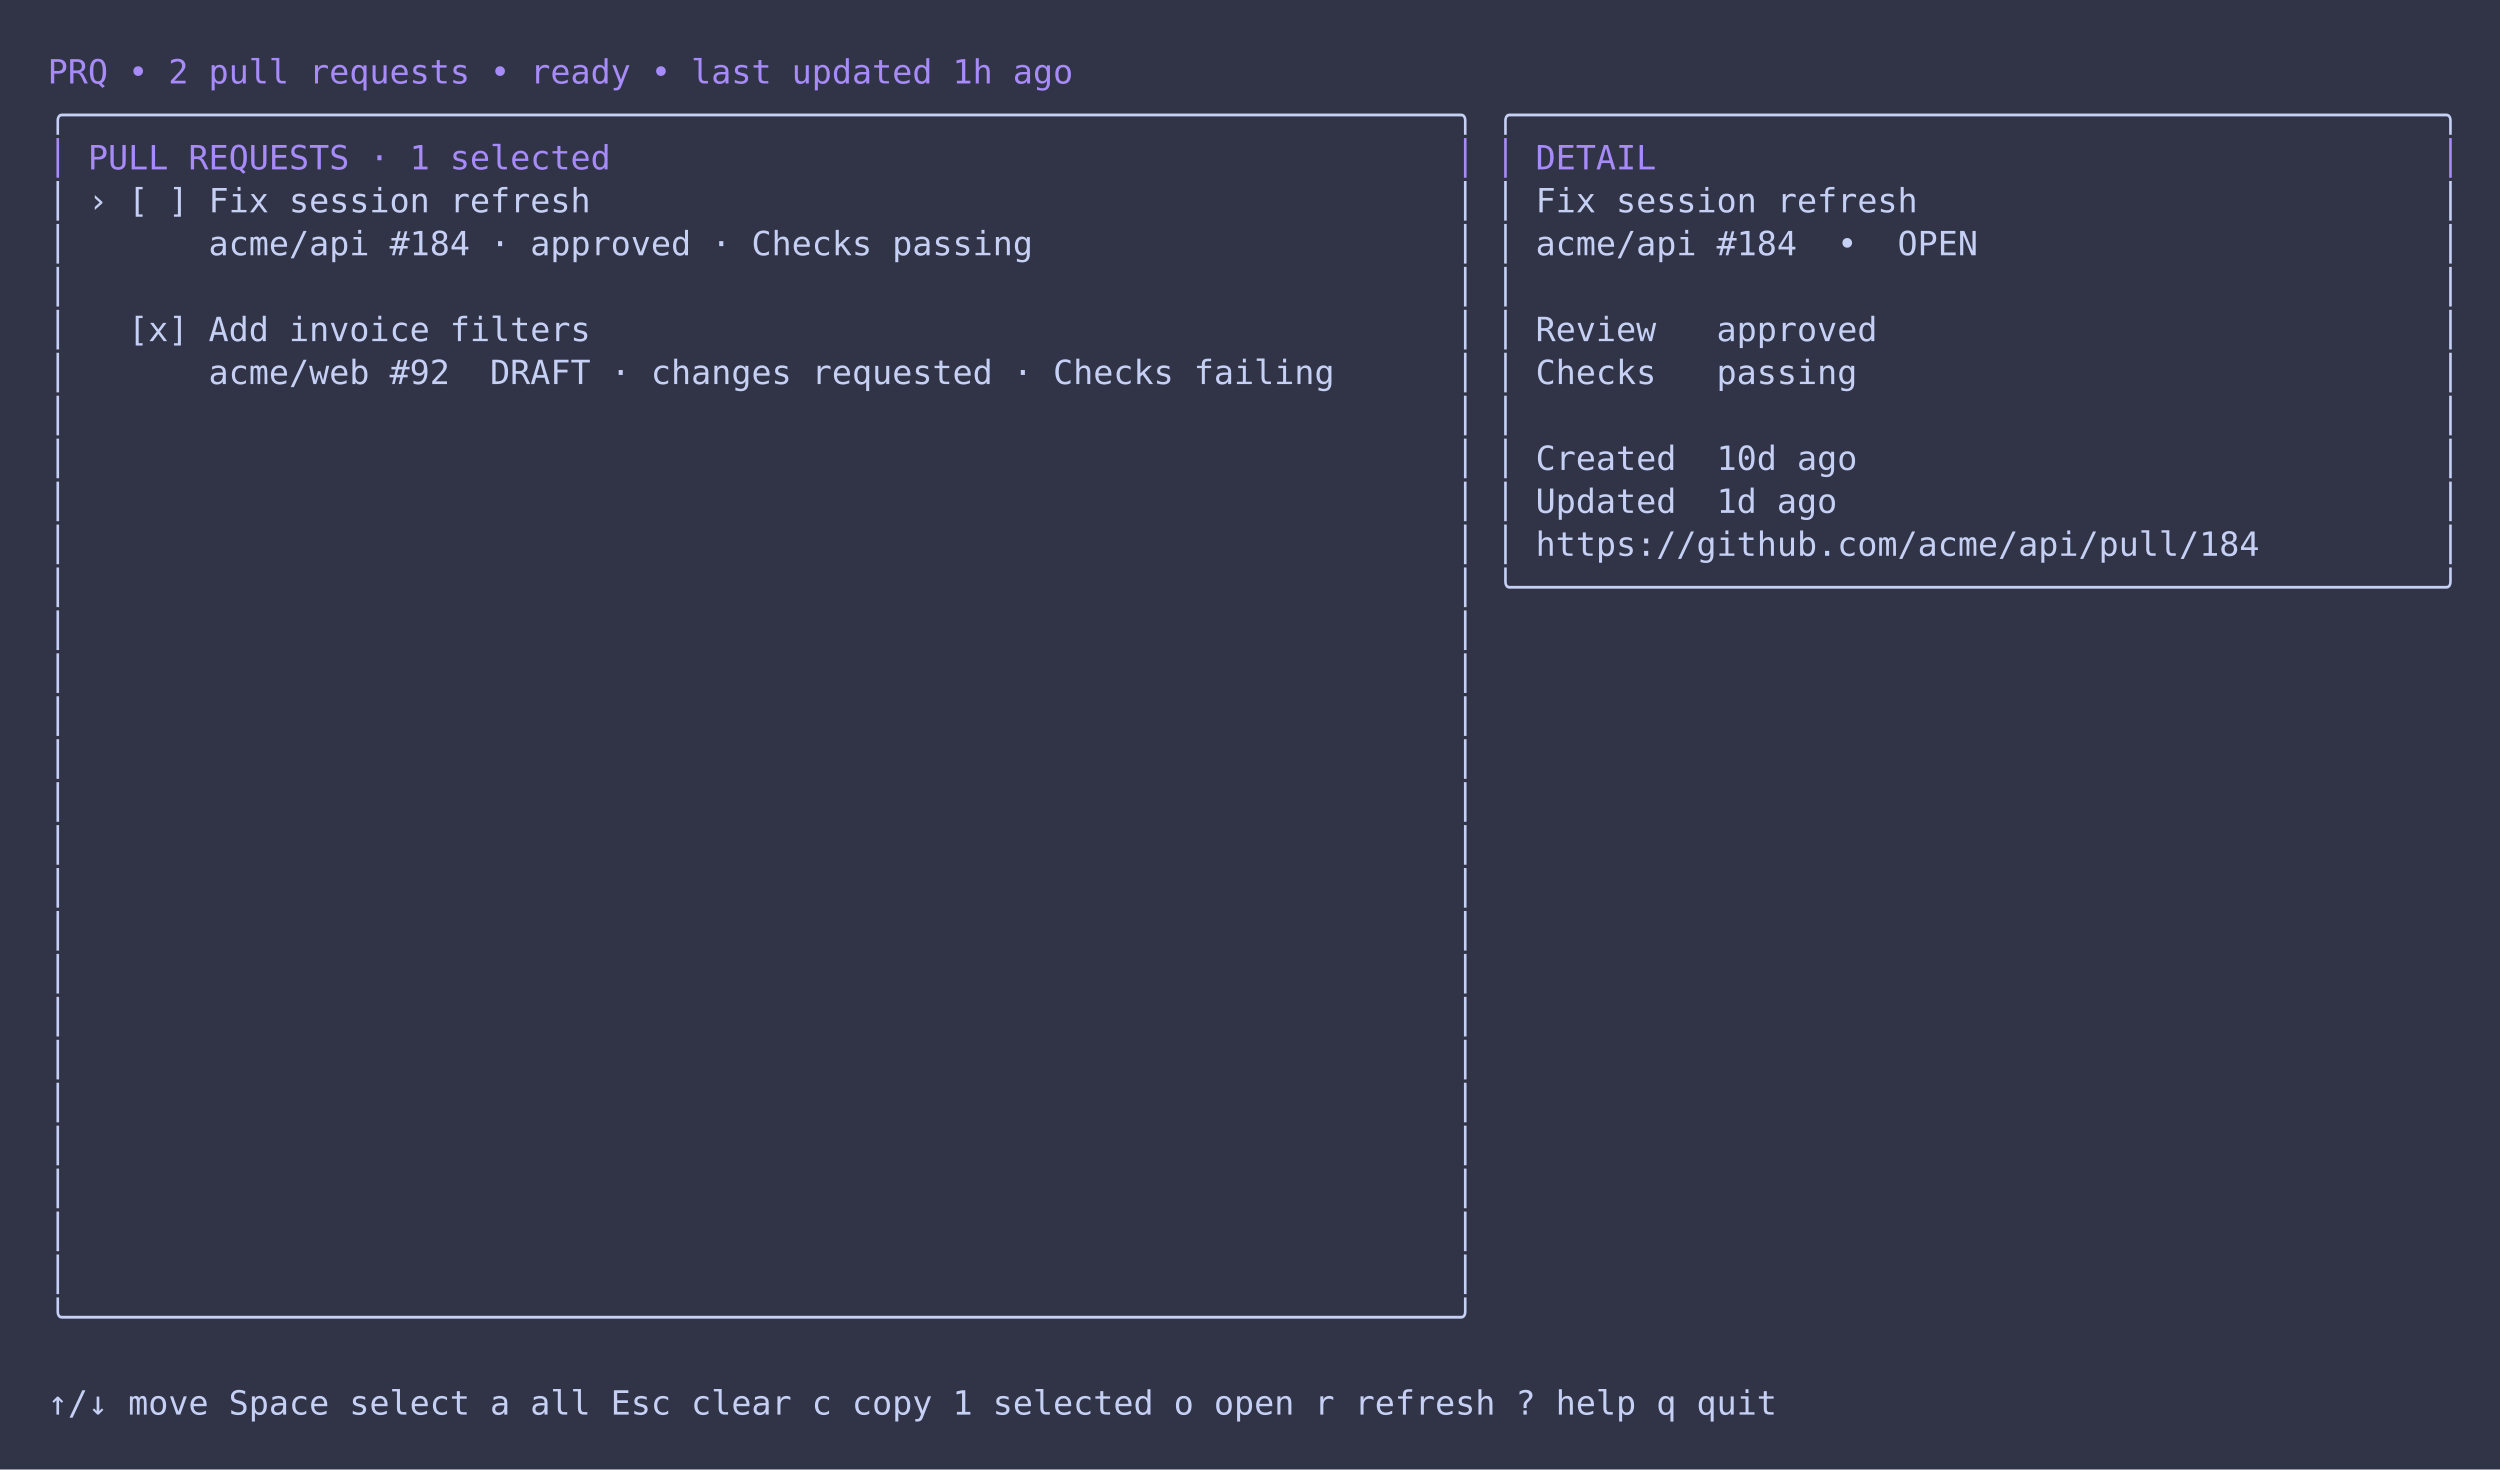
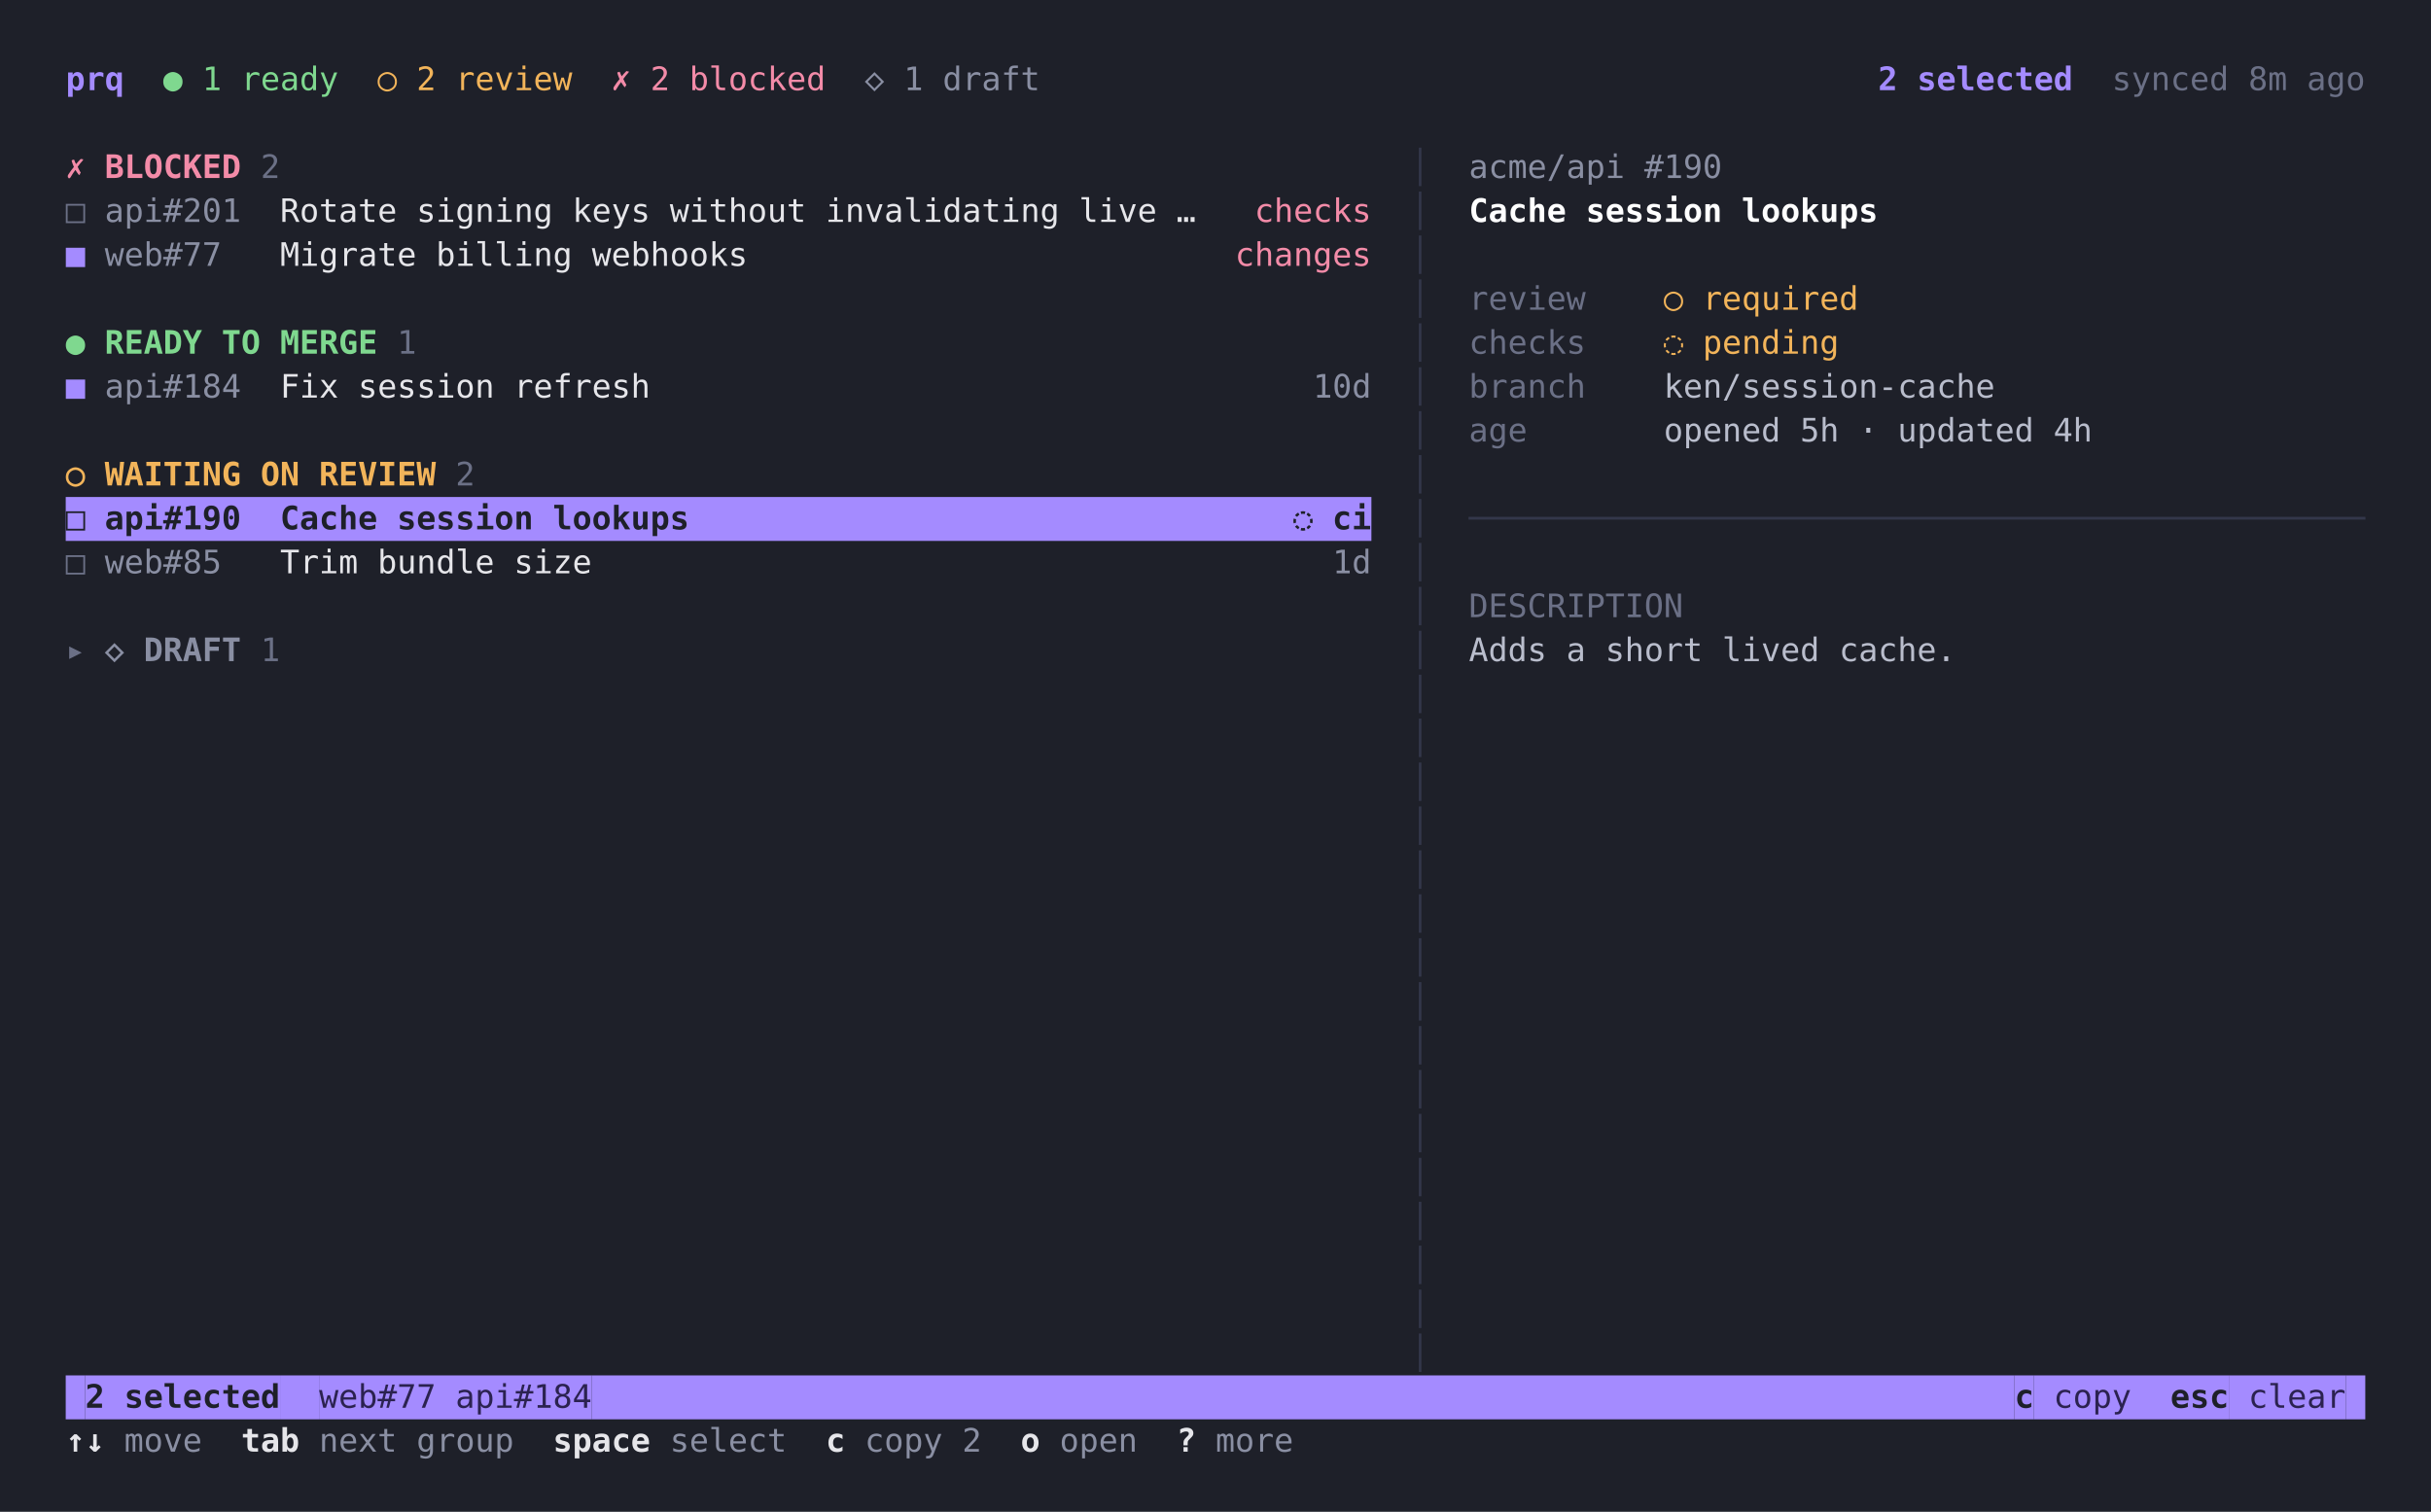
- <svg xmlns="http://www.w3.org/2000/svg" width="1048.0" height="616" viewBox="0 0 1048.0 616">
-   <rect width="1048.0" height="616" fill="#303446" />
-   <g font-family="Menlo, monospace" font-size="14" fill="#c6d0f5">
-     <text x="20" y="35" fill="#a78bfa" xml:space="preserve">PRQ • 2 pull requests • ready • last updated 1h ago</text>
-     <text x="20" y="53" fill="#c6d0f5" xml:space="preserve">╭─────────────────────────────────────────────────────────────────────╮ ╭──────────────────────────────────────────────╮</text>
-     <text x="20" y="71" fill="#a78bfa" xml:space="preserve">│ PULL REQUESTS · 1 selected                                          │ │ DETAIL                                       │</text>
-     <text x="20" y="89" fill="#c6d0f5" xml:space="preserve">│ › [ ] Fix session refresh                                           │ │ Fix session refresh                          │</text>
-     <text x="20" y="107" fill="#c6d0f5" xml:space="preserve">│       acme/api #184 · approved · Checks passing                     │ │ acme/api #184  •  OPEN                       │</text>
-     <text x="20" y="125" fill="#c6d0f5" xml:space="preserve">│                                                                     │ │                                              │</text>
-     <text x="20" y="143" fill="#c6d0f5" xml:space="preserve">│   [x] Add invoice filters                                           │ │ Review   approved                            │</text>
-     <text x="20" y="161" fill="#c6d0f5" xml:space="preserve">│       acme/web #92  DRAFT · changes requested · Checks failing      │ │ Checks   passing                             │</text>
-     <text x="20" y="179" fill="#c6d0f5" xml:space="preserve">│                                                                     │ │                                              │</text>
-     <text x="20" y="197" fill="#c6d0f5" xml:space="preserve">│                                                                     │ │ Created  10d ago                             │</text>
-     <text x="20" y="215" fill="#c6d0f5" xml:space="preserve">│                                                                     │ │ Updated  1d ago                              │</text>
-     <text x="20" y="233" fill="#c6d0f5" xml:space="preserve">│                                                                     │ │ https://github.com/acme/api/pull/184         │</text>
-     <text x="20" y="251" fill="#c6d0f5" xml:space="preserve">│                                                                     │ ╰──────────────────────────────────────────────╯</text>
-     <text x="20" y="269" fill="#c6d0f5" xml:space="preserve">│                                                                     │</text>
-     <text x="20" y="287" fill="#c6d0f5" xml:space="preserve">│                                                                     │</text>
-     <text x="20" y="305" fill="#c6d0f5" xml:space="preserve">│                                                                     │</text>
-     <text x="20" y="323" fill="#c6d0f5" xml:space="preserve">│                                                                     │</text>
-     <text x="20" y="341" fill="#c6d0f5" xml:space="preserve">│                                                                     │</text>
-     <text x="20" y="359" fill="#c6d0f5" xml:space="preserve">│                                                                     │</text>
-     <text x="20" y="377" fill="#c6d0f5" xml:space="preserve">│                                                                     │</text>
-     <text x="20" y="395" fill="#c6d0f5" xml:space="preserve">│                                                                     │</text>
-     <text x="20" y="413" fill="#c6d0f5" xml:space="preserve">│                                                                     │</text>
-     <text x="20" y="431" fill="#c6d0f5" xml:space="preserve">│                                                                     │</text>
-     <text x="20" y="449" fill="#c6d0f5" xml:space="preserve">│                                                                     │</text>
-     <text x="20" y="467" fill="#c6d0f5" xml:space="preserve">│                                                                     │</text>
-     <text x="20" y="485" fill="#c6d0f5" xml:space="preserve">│                                                                     │</text>
-     <text x="20" y="503" fill="#c6d0f5" xml:space="preserve">│                                                                     │</text>
-     <text x="20" y="521" fill="#c6d0f5" xml:space="preserve">│                                                                     │</text>
-     <text x="20" y="539" fill="#c6d0f5" xml:space="preserve">│                                                                     │</text>
-     <text x="20" y="557" fill="#c6d0f5" xml:space="preserve">╰─────────────────────────────────────────────────────────────────────╯</text>
-     <text x="20" y="575" fill="#c6d0f5" xml:space="preserve" />
-     <text x="20" y="593" fill="#c6d0f5" xml:space="preserve">↑/↓ move Space select a all Esc clear c copy 1 selected o open r refresh ? help q quit</text>
+ <svg xmlns="http://www.w3.org/2000/svg" width="1051.6" height="654" viewBox="0 0 1051.6 654">
+   <rect width="1051.6" height="654" fill="#1E2029" />
+   <g font-family="Menlo, monospace" font-size="14">
+     <text x="28.43" y="39" fill="#A48BFF" font-weight="bold" xml:space="preserve">prq</text>
+     <text x="70.58" y="39" fill="#7FD88F" xml:space="preserve">● 1 ready</text>
+     <text x="163.31" y="39" fill="#F2B45A" xml:space="preserve">○ 2 review</text>
+     <text x="264.47" y="39" fill="#F38BA8" xml:space="preserve">✗ 2 blocked</text>
+     <text x="374.06" y="39" fill="#8A8FA3" xml:space="preserve">◇ 1 draft</text>
+     <text x="812.42" y="39" fill="#A48BFF" font-weight="bold" xml:space="preserve">2 selected</text>
+     <text x="913.58" y="39" fill="#6B7086" xml:space="preserve">synced 8m ago</text>
+     <text x="28.43" y="77" fill="#F38BA8" font-weight="bold" xml:space="preserve">✗ BLOCKED</text>
+     <text x="112.73" y="77" fill="#6B7086" xml:space="preserve">2</text>
+     <text x="610.10" y="77" fill="#33374A" xml:space="preserve">│</text>
+     <text x="635.39" y="77" fill="#8A8FA3" xml:space="preserve">acme/api #190</text>
+     <text x="28.43" y="96" fill="#6B7086" xml:space="preserve">□</text>
+     <text x="45.29" y="96" fill="#8A8FA3" xml:space="preserve">api#201  </text>
+     <text x="121.16" y="96" fill="#E6E6EA" xml:space="preserve">Rotate signing keys without invalidating live …</text>
+     <text x="517.37" y="96" fill="#F38BA8" xml:space="preserve">   checks</text>
+     <text x="610.10" y="96" fill="#33374A" xml:space="preserve">│</text>
+     <text x="635.39" y="96" fill="#FFFFFF" font-weight="bold" xml:space="preserve">Cache session lookups</text>
+     <text x="28.43" y="115" fill="#A48BFF" xml:space="preserve">■</text>
+     <text x="45.29" y="115" fill="#8A8FA3" xml:space="preserve">web#77   </text>
+     <text x="121.16" y="115" fill="#E6E6EA" xml:space="preserve">Migrate billing webhooks                       </text>
+     <text x="517.37" y="115" fill="#F38BA8" xml:space="preserve">  changes</text>
+     <text x="610.10" y="115" fill="#33374A" xml:space="preserve">│</text>
+     <text x="610.10" y="134" fill="#33374A" xml:space="preserve">│</text>
+     <text x="635.39" y="134" fill="#6B7086" xml:space="preserve">review    </text>
+     <text x="719.69" y="134" fill="#F2B45A" xml:space="preserve">○ required</text>
+     <text x="28.43" y="153" fill="#7FD88F" font-weight="bold" xml:space="preserve">● READY TO MERGE</text>
+     <text x="171.74" y="153" fill="#6B7086" xml:space="preserve">1</text>
+     <text x="610.10" y="153" fill="#33374A" xml:space="preserve">│</text>
+     <text x="635.39" y="153" fill="#6B7086" xml:space="preserve">checks    </text>
+     <text x="719.69" y="153" fill="#F2B45A" xml:space="preserve">◌ pending</text>
+     <text x="28.43" y="172" fill="#A48BFF" xml:space="preserve">■</text>
+     <text x="45.29" y="172" fill="#8A8FA3" xml:space="preserve">api#184  </text>
+     <text x="121.16" y="172" fill="#E6E6EA" xml:space="preserve">Fix session refresh                            </text>
+     <text x="517.37" y="172" fill="#8A8FA3" xml:space="preserve">      10d</text>
+     <text x="610.10" y="172" fill="#33374A" xml:space="preserve">│</text>
+     <text x="635.39" y="172" fill="#6B7086" xml:space="preserve">branch    </text>
+     <text x="719.69" y="172" fill="#B9BDCC" xml:space="preserve">ken/session-cache</text>
+     <text x="610.10" y="191" fill="#33374A" xml:space="preserve">│</text>
+     <text x="635.39" y="191" fill="#6B7086" xml:space="preserve">age       </text>
+     <text x="719.69" y="191" fill="#B9BDCC" xml:space="preserve">opened 5h · updated 4h</text>
+     <text x="28.43" y="210" fill="#F2B45A" font-weight="bold" xml:space="preserve">○ WAITING ON REVIEW</text>
+     <text x="197.03" y="210" fill="#6B7086" xml:space="preserve">2</text>
+     <text x="610.10" y="210" fill="#33374A" xml:space="preserve">│</text>
+     <rect x="28.43" y="215" width="564.81" height="19" fill="#A48BFF" />
+     <text x="28.43" y="229" fill="#1E2029" font-weight="bold" xml:space="preserve">□ api#190  Cache session lookups                               ◌ ci</text>
+     <text x="610.10" y="229" fill="#33374A" xml:space="preserve">│</text>
+     <text x="635.39" y="229" fill="#33374A" xml:space="preserve">──────────────────────────────────────────────</text>
+     <text x="28.43" y="248" fill="#6B7086" xml:space="preserve">□</text>
+     <text x="45.29" y="248" fill="#8A8FA3" xml:space="preserve">web#85   </text>
+     <text x="121.16" y="248" fill="#E6E6EA" xml:space="preserve">Trim bundle size                               </text>
+     <text x="517.37" y="248" fill="#8A8FA3" xml:space="preserve">       1d</text>
+     <text x="610.10" y="248" fill="#33374A" xml:space="preserve">│</text>
+     <text x="610.10" y="267" fill="#33374A" xml:space="preserve">│</text>
+     <text x="635.39" y="267" fill="#6B7086" xml:space="preserve">DESCRIPTION</text>
+     <text x="28.43" y="286" fill="#6B7086" xml:space="preserve">▸ </text>
+     <text x="45.29" y="286" fill="#8A8FA3" font-weight="bold" xml:space="preserve">◇ DRAFT</text>
+     <text x="112.73" y="286" fill="#6B7086" xml:space="preserve">1</text>
+     <text x="610.10" y="286" fill="#33374A" xml:space="preserve">│</text>
+     <text x="635.39" y="286" fill="#B9BDCC" xml:space="preserve">Adds a short lived cache.</text>
+     <text x="610.10" y="305" fill="#33374A" xml:space="preserve">│</text>
+     <text x="610.10" y="324" fill="#33374A" xml:space="preserve">│</text>
+     <text x="610.10" y="343" fill="#33374A" xml:space="preserve">│</text>
+     <text x="610.10" y="362" fill="#33374A" xml:space="preserve">│</text>
+     <text x="610.10" y="381" fill="#33374A" xml:space="preserve">│</text>
+     <text x="610.10" y="400" fill="#33374A" xml:space="preserve">│</text>
+     <text x="610.10" y="419" fill="#33374A" xml:space="preserve">│</text>
+     <text x="610.10" y="438" fill="#33374A" xml:space="preserve">│</text>
+     <text x="610.10" y="457" fill="#33374A" xml:space="preserve">│</text>
+     <text x="610.10" y="476" fill="#33374A" xml:space="preserve">│</text>
+     <text x="610.10" y="495" fill="#33374A" xml:space="preserve">│</text>
+     <text x="610.10" y="514" fill="#33374A" xml:space="preserve">│</text>
+     <text x="610.10" y="533" fill="#33374A" xml:space="preserve">│</text>
+     <text x="610.10" y="552" fill="#33374A" xml:space="preserve">│</text>
+     <text x="610.10" y="571" fill="#33374A" xml:space="preserve">│</text>
+     <text x="610.10" y="590" fill="#33374A" xml:space="preserve">│</text>
+     <rect x="28.43" y="595" width="8.43" height="19" fill="#A48BFF" />
+     <rect x="36.86" y="595" width="84.30" height="19" fill="#A48BFF" />
+     <rect x="121.16" y="595" width="16.86" height="19" fill="#A48BFF" />
+     <rect x="138.02" y="595" width="118.02" height="19" fill="#A48BFF" />
+     <rect x="256.04" y="595" width="615.39" height="19" fill="#A48BFF" />
+     <rect x="871.43" y="595" width="8.43" height="19" fill="#A48BFF" />
+     <rect x="879.86" y="595" width="59.01" height="19" fill="#A48BFF" />
+     <rect x="938.87" y="595" width="25.29" height="19" fill="#A48BFF" />
+     <rect x="964.16" y="595" width="50.58" height="19" fill="#A48BFF" />
+     <rect x="1014.74" y="595" width="8.43" height="19" fill="#A48BFF" />
+     <text x="36.86" y="609" fill="#1E2029" font-weight="bold" xml:space="preserve">2 selected</text>
+     <text x="138.02" y="609" fill="#2B2250" xml:space="preserve">web#77 api#184</text>
+     <text x="871.43" y="609" fill="#1E2029" font-weight="bold" xml:space="preserve">c</text>
+     <text x="879.86" y="609" fill="#2B2250" xml:space="preserve"> copy  </text>
+     <text x="938.87" y="609" fill="#1E2029" font-weight="bold" xml:space="preserve">esc</text>
+     <text x="964.16" y="609" fill="#2B2250" xml:space="preserve"> clear</text>
+     <text x="28.43" y="628" fill="#E6E6EA" font-weight="bold" xml:space="preserve">↑↓</text>
+     <text x="53.72" y="628" fill="#8A8FA3" xml:space="preserve">move</text>
+     <text x="104.30" y="628" fill="#E6E6EA" font-weight="bold" xml:space="preserve">tab</text>
+     <text x="138.02" y="628" fill="#8A8FA3" xml:space="preserve">next group</text>
+     <text x="239.18" y="628" fill="#E6E6EA" font-weight="bold" xml:space="preserve">space</text>
+     <text x="289.76" y="628" fill="#8A8FA3" xml:space="preserve">select</text>
+     <text x="357.20" y="628" fill="#E6E6EA" font-weight="bold" xml:space="preserve">c</text>
+     <text x="374.06" y="628" fill="#8A8FA3" xml:space="preserve">copy 2</text>
+     <text x="441.50" y="628" fill="#E6E6EA" font-weight="bold" xml:space="preserve">o</text>
+     <text x="458.36" y="628" fill="#8A8FA3" xml:space="preserve">open</text>
+     <text x="508.94" y="628" fill="#E6E6EA" font-weight="bold" xml:space="preserve">?</text>
+     <text x="525.80" y="628" fill="#8A8FA3" xml:space="preserve">more</text>
  </g>
</svg>
